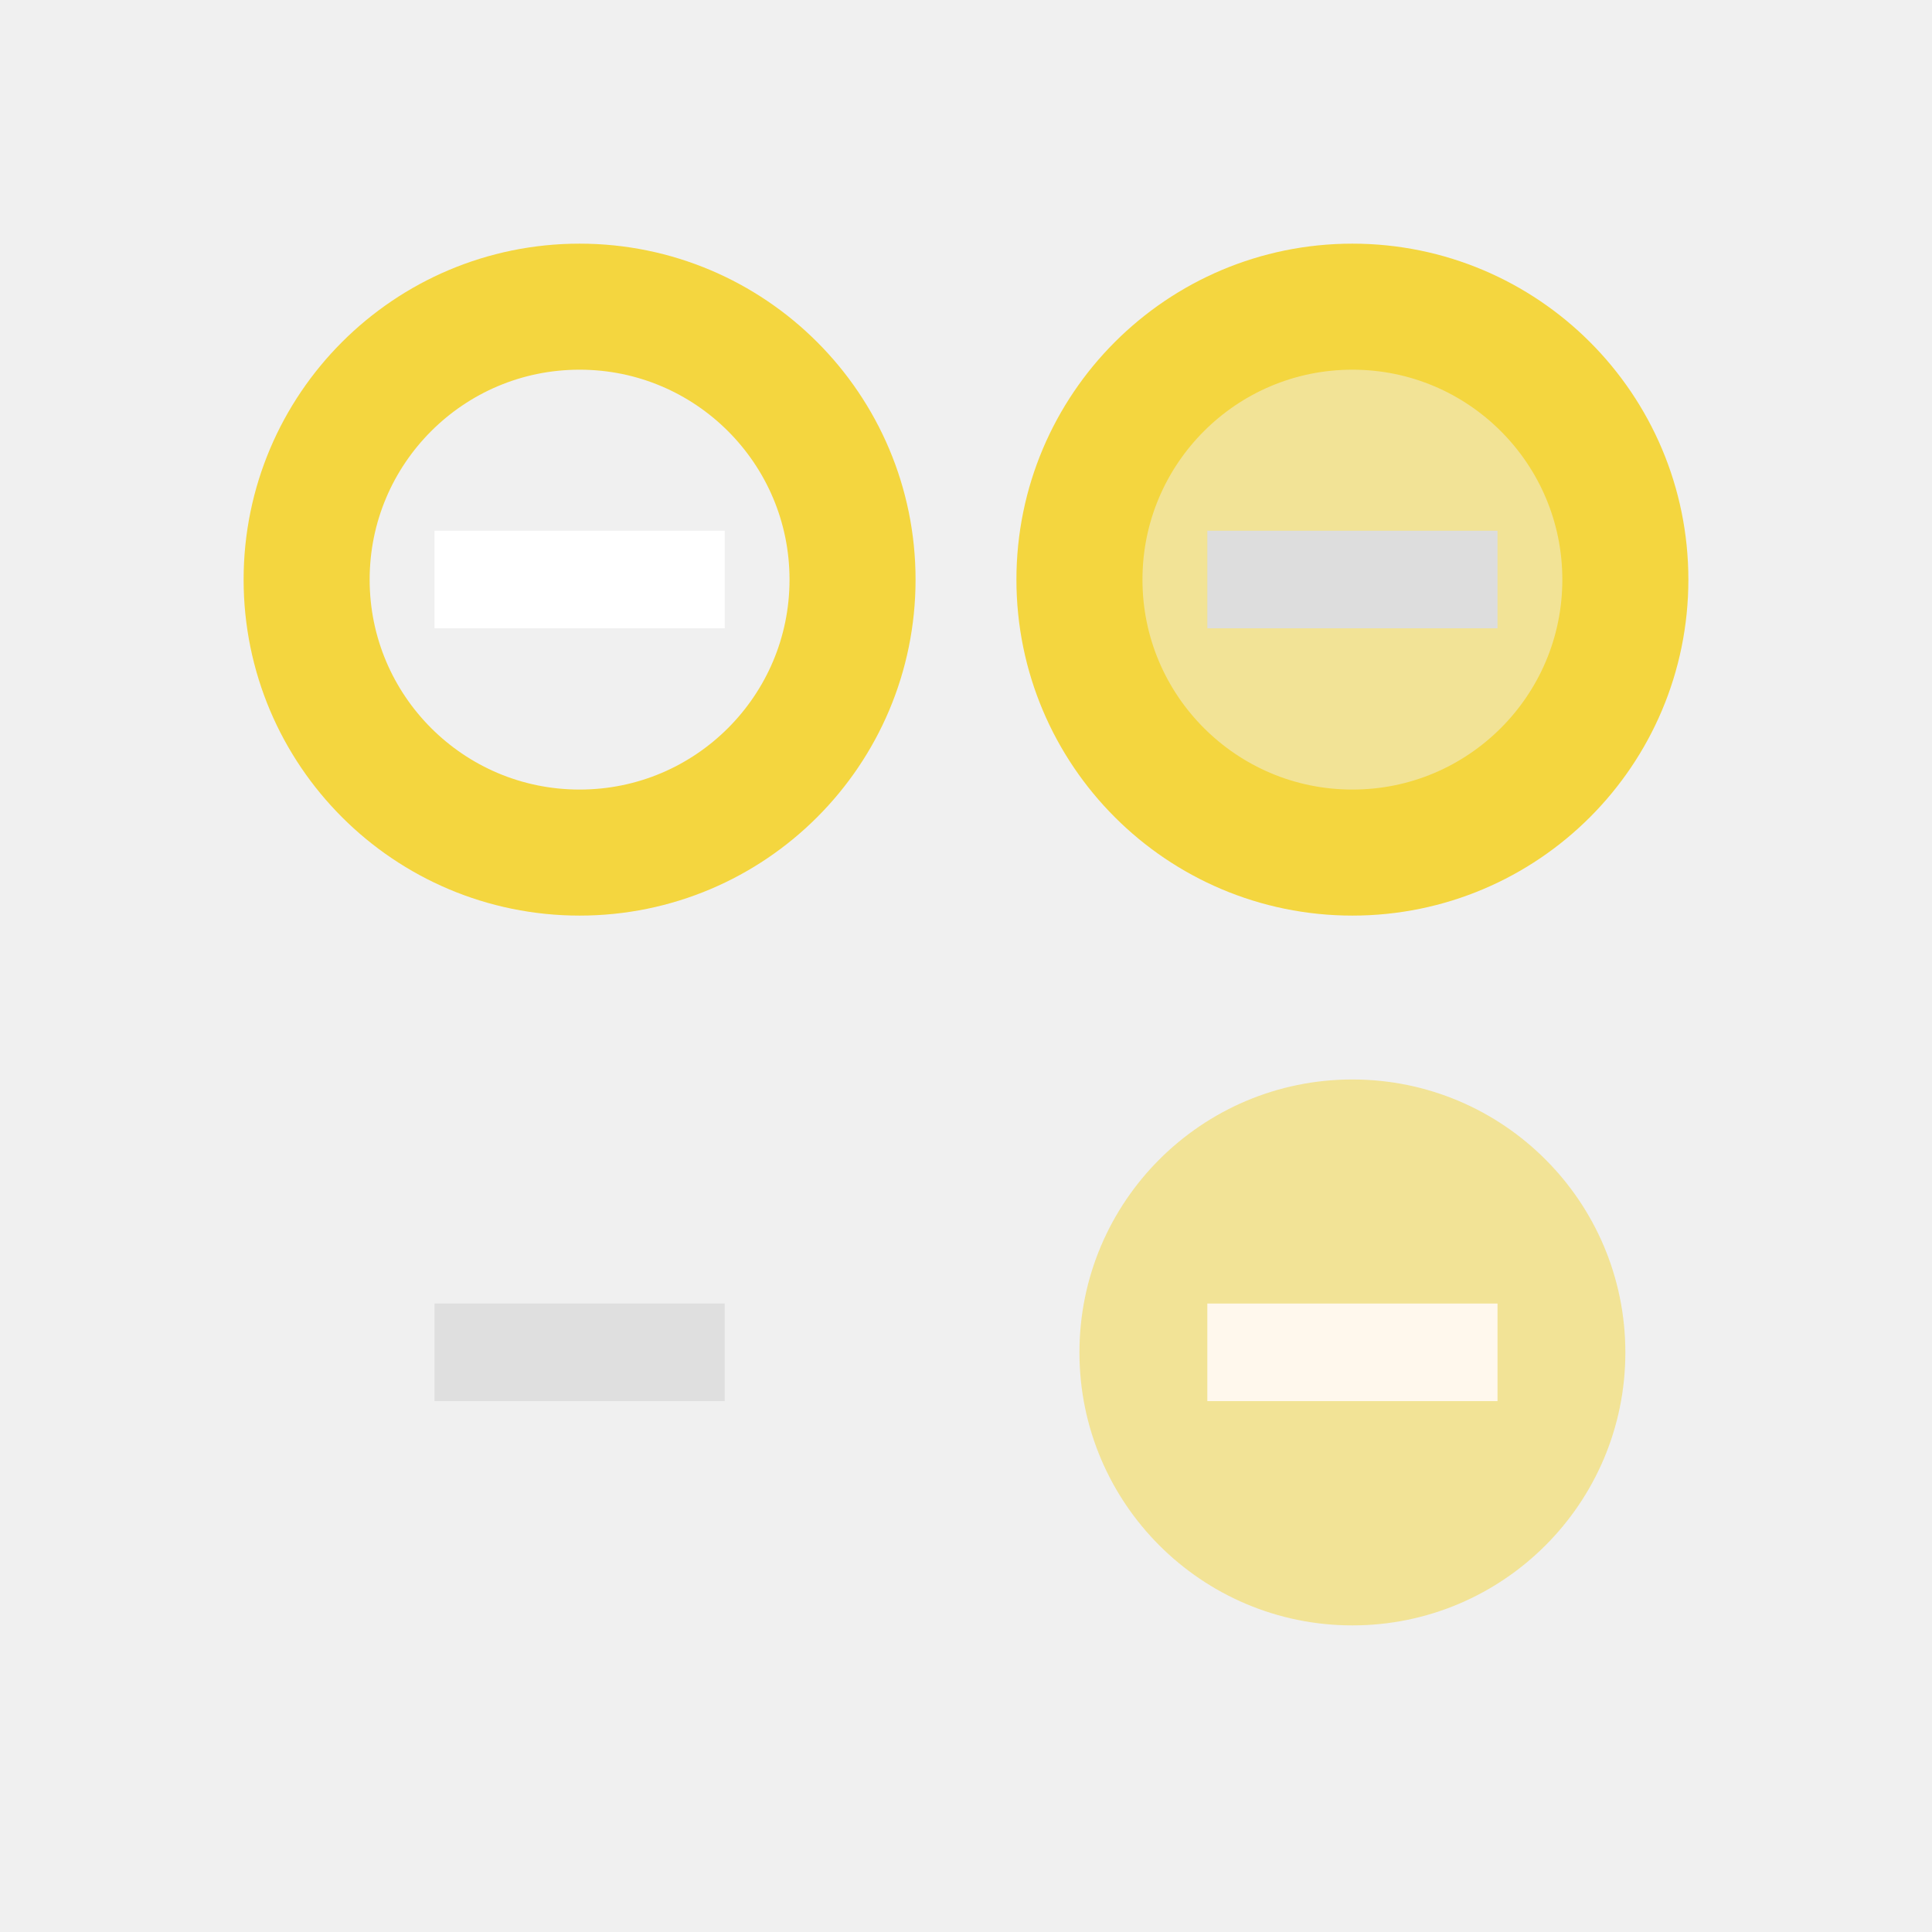
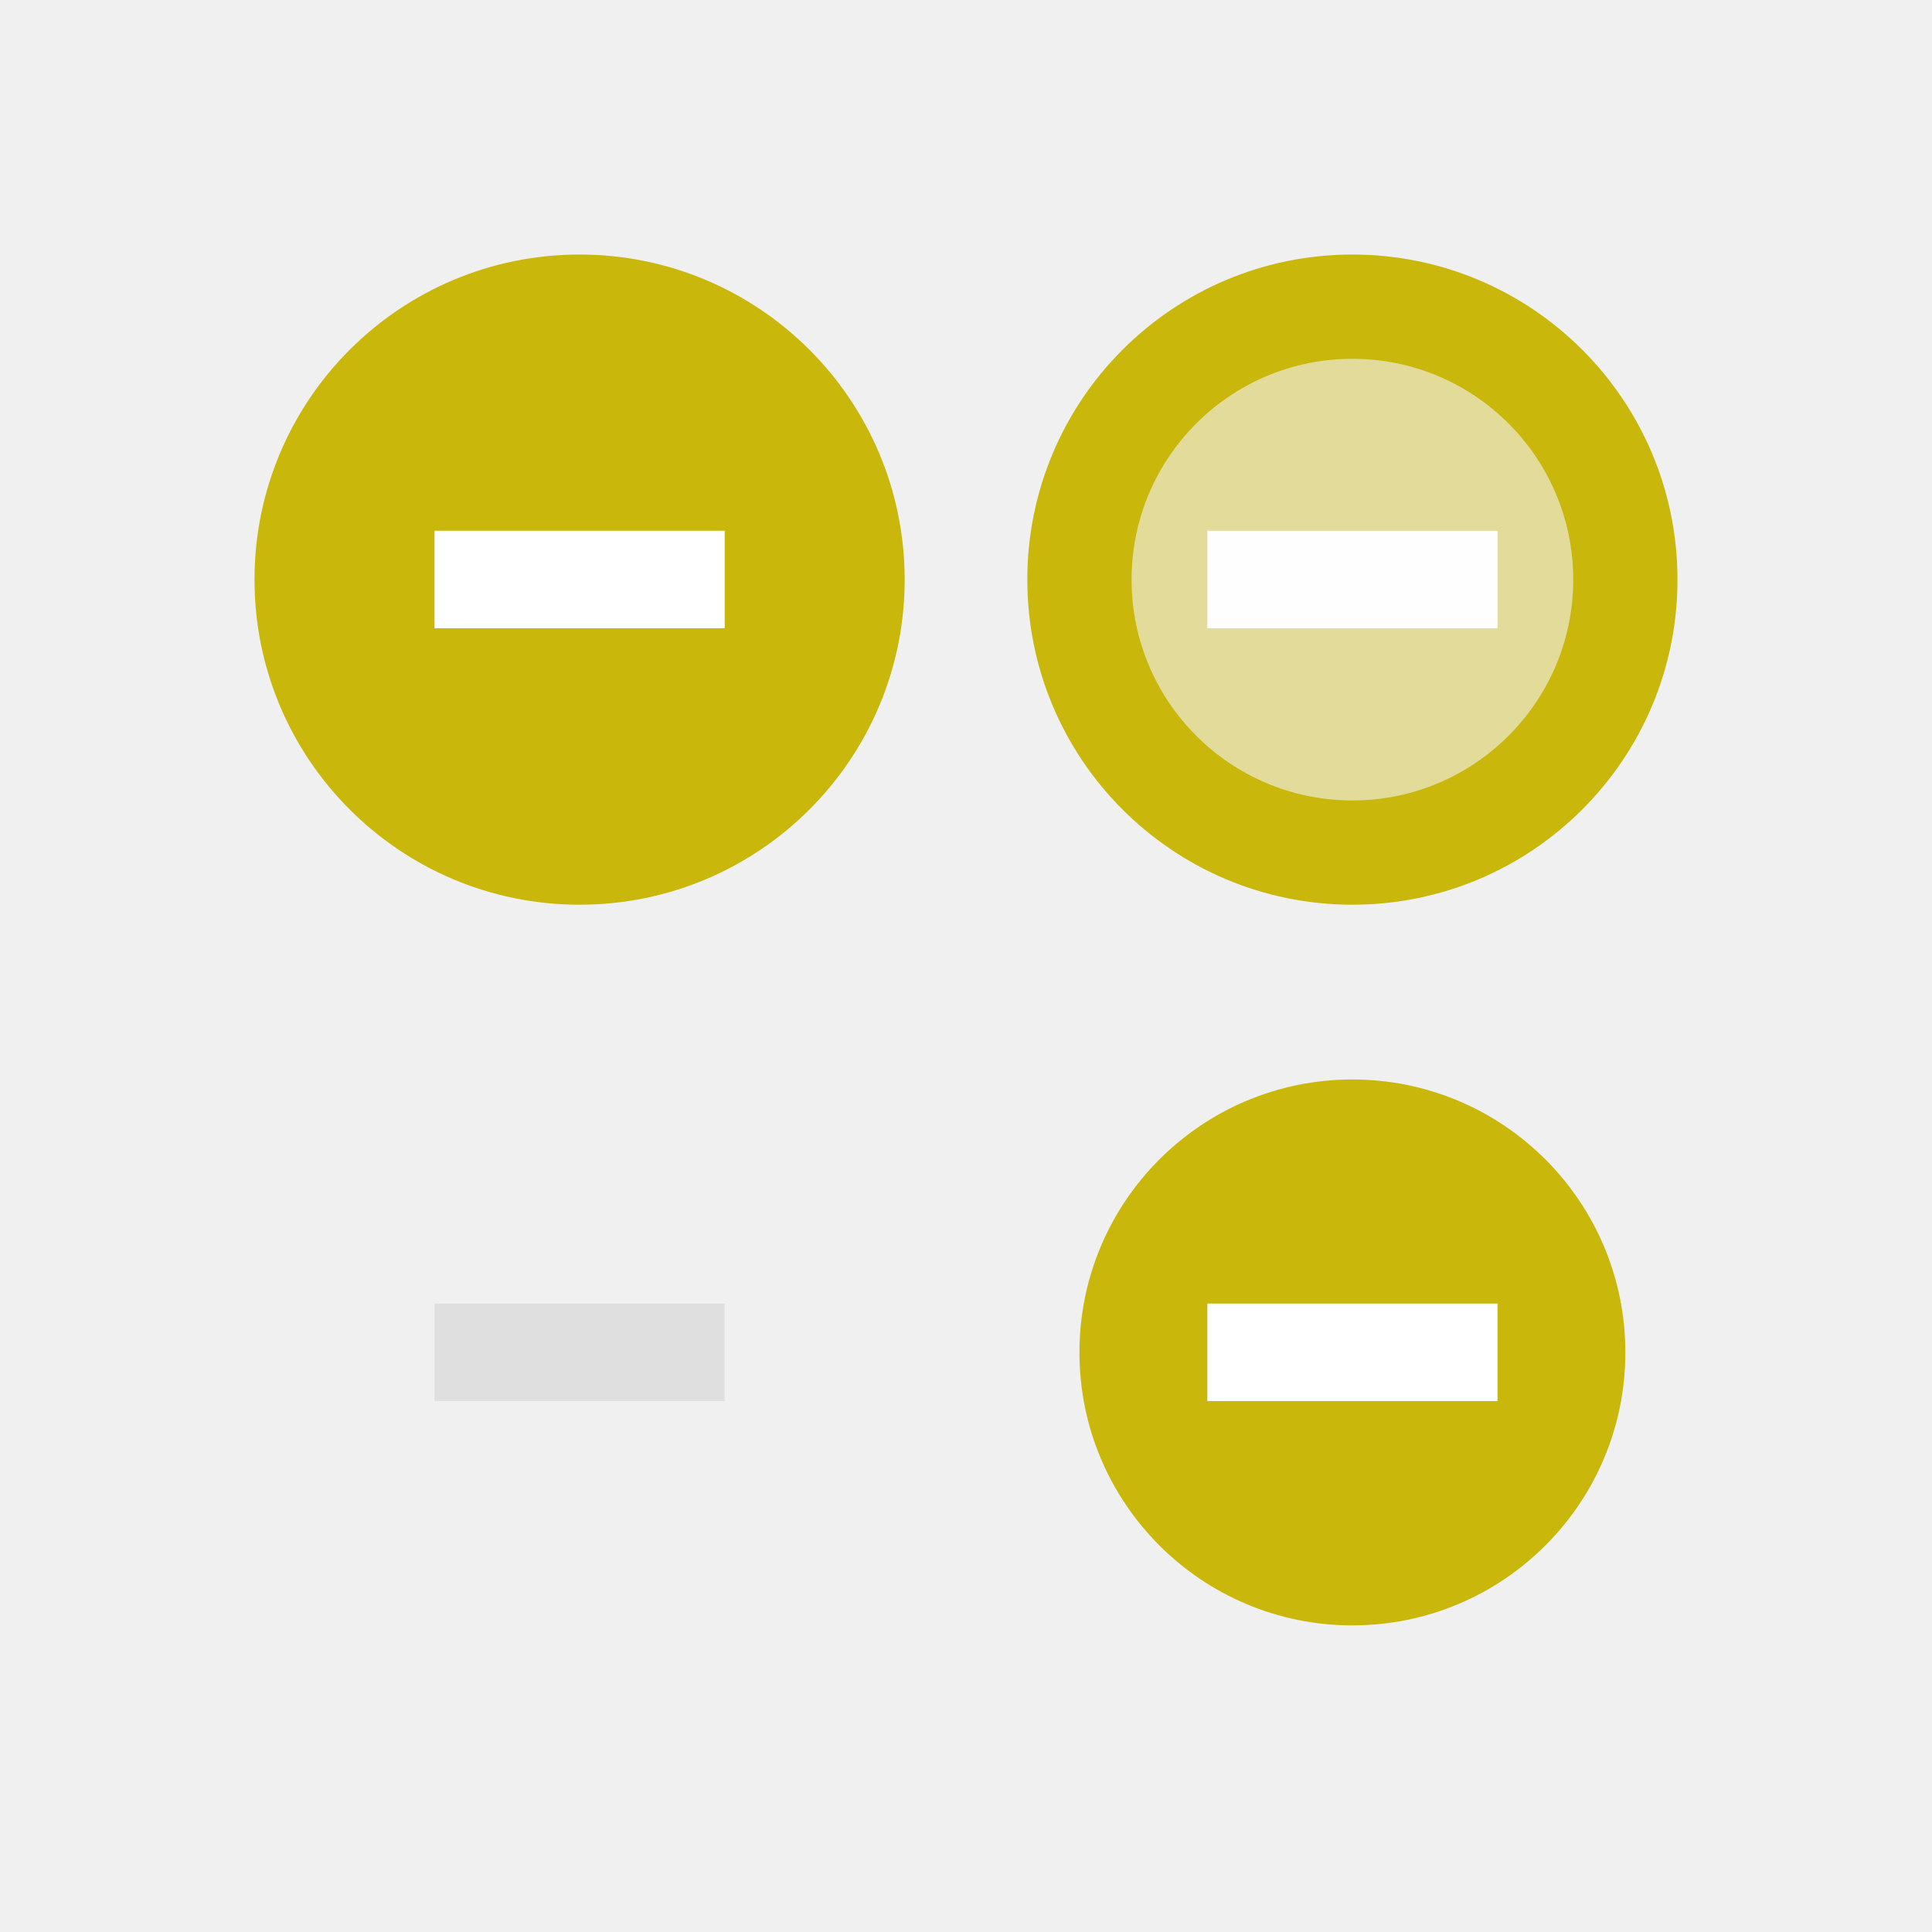
<svg xmlns="http://www.w3.org/2000/svg" width="50" height="50" viewBox="0 0 13.229 13.229" version="1.1" id="svg2031">
  <defs id="defs2025" />
  <g id="layer1" transform="translate(1.112954,-286.439)">
    <g transform="translate(-0.2343398,2.540869)" id="active-center">
      <rect y="285.221" x="0.444" height="5.292" width="5.292" id="rect858" style="opacity:1;fill:none;fill-opacity:0.125;fill-rule:evenodd;stroke:none;stroke-width:3.241;stroke-linecap:round;stroke-linejoin:miter;stroke-miterlimit:4;stroke-dasharray:none;stroke-dashoffset:0;stroke-opacity:1;paint-order:normal" />
-       <circle r="1.869" cy="287.867" cx="3.09" id="path856" style="opacity:1;fill:none;fill-opacity:1;fill-rule:evenodd;stroke:#f4d63f;stroke-width:0.863;stroke-linecap:round;stroke-linejoin:miter;stroke-miterlimit:4;stroke-dasharray:none;stroke-dashoffset:0;stroke-opacity:1;paint-order:normal" />
+       <circle r="1.869" cy="287.867" cx="3.09" id="path856" style="opacity:1;fill:#c9b70b;fill-opacity:1;fill-rule:evenodd;stroke:#c9b70b;stroke-width:0.714;stroke-linecap:round;stroke-linejoin:miter;stroke-miterlimit:4;stroke-dasharray:none;stroke-dashoffset:0;stroke-opacity:1;paint-order:normal" />
      <g transform="rotate(45,3.093669,287.8484)" id="g2630">
        <rect style="opacity:1;fill:#ffffff;fill-opacity:1;fill-rule:evenodd;stroke:none;stroke-width:0.472;stroke-linecap:round;stroke-linejoin:miter;stroke-miterlimit:4;stroke-dasharray:none;stroke-dashoffset:0;stroke-opacity:1;paint-order:normal" id="rect2624" width="0.668" height="1.987" x="205.411" y="200.362" transform="rotate(45)" />
      </g>
    </g>
    <g id="hover-center" transform="translate(5.057327,2.540869)">
+       <circle style="opacity:1;fill:#c9b70b;fill-opacity:0.382;fill-rule:evenodd;stroke:#c9b70b;stroke-width:0.714;stroke-linecap:round;stroke-linejoin:miter;stroke-miterlimit:4;stroke-dasharray:none;stroke-dashoffset:0;stroke-opacity:1;paint-order:normal" id="circle2266" cx="3.09" cy="287.867" r="1.869" />
      <rect style="opacity:1;fill:none;fill-opacity:0.125;fill-rule:evenodd;stroke:none;stroke-width:3.241;stroke-linecap:round;stroke-linejoin:miter;stroke-miterlimit:4;stroke-dasharray:none;stroke-dashoffset:0;stroke-opacity:1;paint-order:normal" id="rect2264" width="5.292" height="5.292" x="0.444" y="285.221" />
-       <circle style="opacity:1;fill:#f4d63f;fill-opacity:0.509;fill-rule:evenodd;stroke:#f4d63f;stroke-width:0.863;stroke-linecap:round;stroke-linejoin:miter;stroke-miterlimit:4;stroke-dasharray:none;stroke-dashoffset:0;stroke-opacity:1;paint-order:normal" id="circle2266" cx="3.09" cy="287.867" r="1.869" />
      <g id="g2270" transform="rotate(45,3.093669,287.8484)">
-         <rect transform="rotate(45)" y="200.362" x="205.411" height="1.987" width="0.668" id="rect2268" style="opacity:1;fill:#dddddd;fill-opacity:1;fill-rule:evenodd;stroke:none;stroke-width:0.472;stroke-linecap:round;stroke-linejoin:miter;stroke-miterlimit:4;stroke-dasharray:none;stroke-dashoffset:0;stroke-opacity:1;paint-order:normal" />
+         <rect transform="rotate(45)" y="200.362" x="205.411" height="1.987" width="0.668" id="rect2268" style="opacity:1;fill:#fefefe;fill-opacity:1;fill-rule:evenodd;stroke:none;stroke-width:0.472;stroke-linecap:round;stroke-linejoin:miter;stroke-miterlimit:4;stroke-dasharray:none;stroke-dashoffset:0;stroke-opacity:1;paint-order:normal" />
      </g>
    </g>
    <g id="inactive-center" transform="translate(-0.2343398,7.832536)">
      <rect style="opacity:1;fill:none;fill-opacity:0.125;fill-rule:evenodd;stroke:none;stroke-width:3.241;stroke-linecap:round;stroke-linejoin:miter;stroke-miterlimit:4;stroke-dasharray:none;stroke-dashoffset:0;stroke-opacity:1;paint-order:normal" id="rect2274" width="5.292" height="5.292" x="0.444" y="285.221" />
      <g id="g2280" transform="rotate(45,3.093669,287.8484)">
        <rect transform="rotate(45)" y="200.362" x="205.411" height="1.987" width="0.668" id="rect2278" style="opacity:1;fill:#dfdfdf;fill-opacity:1;fill-rule:evenodd;stroke:none;stroke-width:0.472;stroke-linecap:round;stroke-linejoin:miter;stroke-miterlimit:4;stroke-dasharray:none;stroke-dashoffset:0;stroke-opacity:1;paint-order:normal" />
      </g>
    </g>
    <g transform="translate(5.057327,7.832536)" id="pressed-center">
      <rect y="285.221" x="0.444" height="5.292" width="5.292" id="rect2284" style="opacity:1;fill:none;fill-opacity:0.125;fill-rule:evenodd;stroke:none;stroke-width:3.241;stroke-linecap:round;stroke-linejoin:miter;stroke-miterlimit:4;stroke-dasharray:none;stroke-dashoffset:0;stroke-opacity:1;paint-order:normal" />
-       <circle r="1.869" cy="287.867" cx="3.09" id="circle2286" style="opacity:1;fill:#f4d63f;fill-opacity:0.509;fill-rule:evenodd;stroke:none;stroke-width:0.863;stroke-linecap:round;stroke-linejoin:miter;stroke-miterlimit:4;stroke-dasharray:none;stroke-dashoffset:0;stroke-opacity:1;paint-order:normal" />
+       <circle r="1.869" cy="287.867" cx="3.09" id="circle2286" style="opacity:1;fill:#c9b70b;fill-opacity:1;fill-rule:evenodd;stroke:none;stroke-width:0.863;stroke-linecap:round;stroke-linejoin:miter;stroke-miterlimit:4;stroke-dasharray:none;stroke-dashoffset:0;stroke-opacity:1;paint-order:normal" />
      <g transform="rotate(45,3.093669,287.8484)" id="g2290">
-         <rect style="opacity:1;fill:#fff8ed;fill-opacity:1;fill-rule:evenodd;stroke:none;stroke-width:0.472;stroke-linecap:round;stroke-linejoin:miter;stroke-miterlimit:4;stroke-dasharray:none;stroke-dashoffset:0;stroke-opacity:1;paint-order:normal" id="rect2288" width="0.668" height="1.987" x="205.411" y="200.362" transform="rotate(45)" />
+         <rect style="opacity:1;fill:#ffffff;fill-opacity:1;fill-rule:evenodd;stroke:none;stroke-width:0.472;stroke-linecap:round;stroke-linejoin:miter;stroke-miterlimit:4;stroke-dasharray:none;stroke-dashoffset:0;stroke-opacity:1;paint-order:normal" id="rect2288" width="0.668" height="1.987" x="205.411" y="200.362" transform="rotate(45)" />
      </g>
    </g>
  </g>
</svg>
